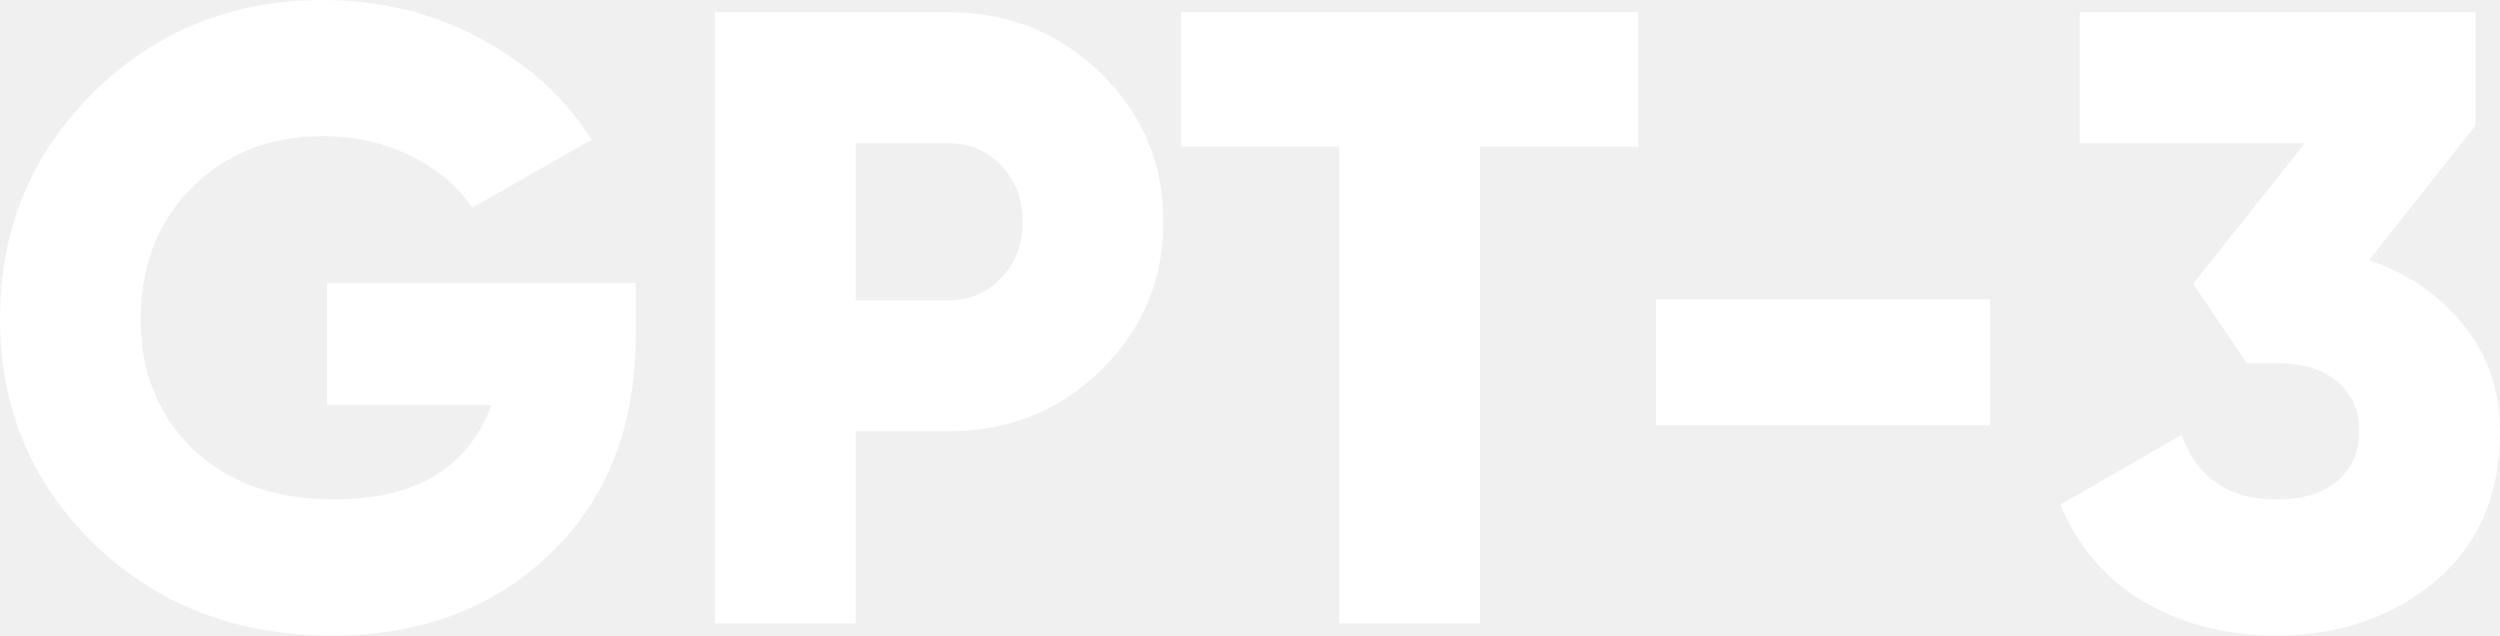
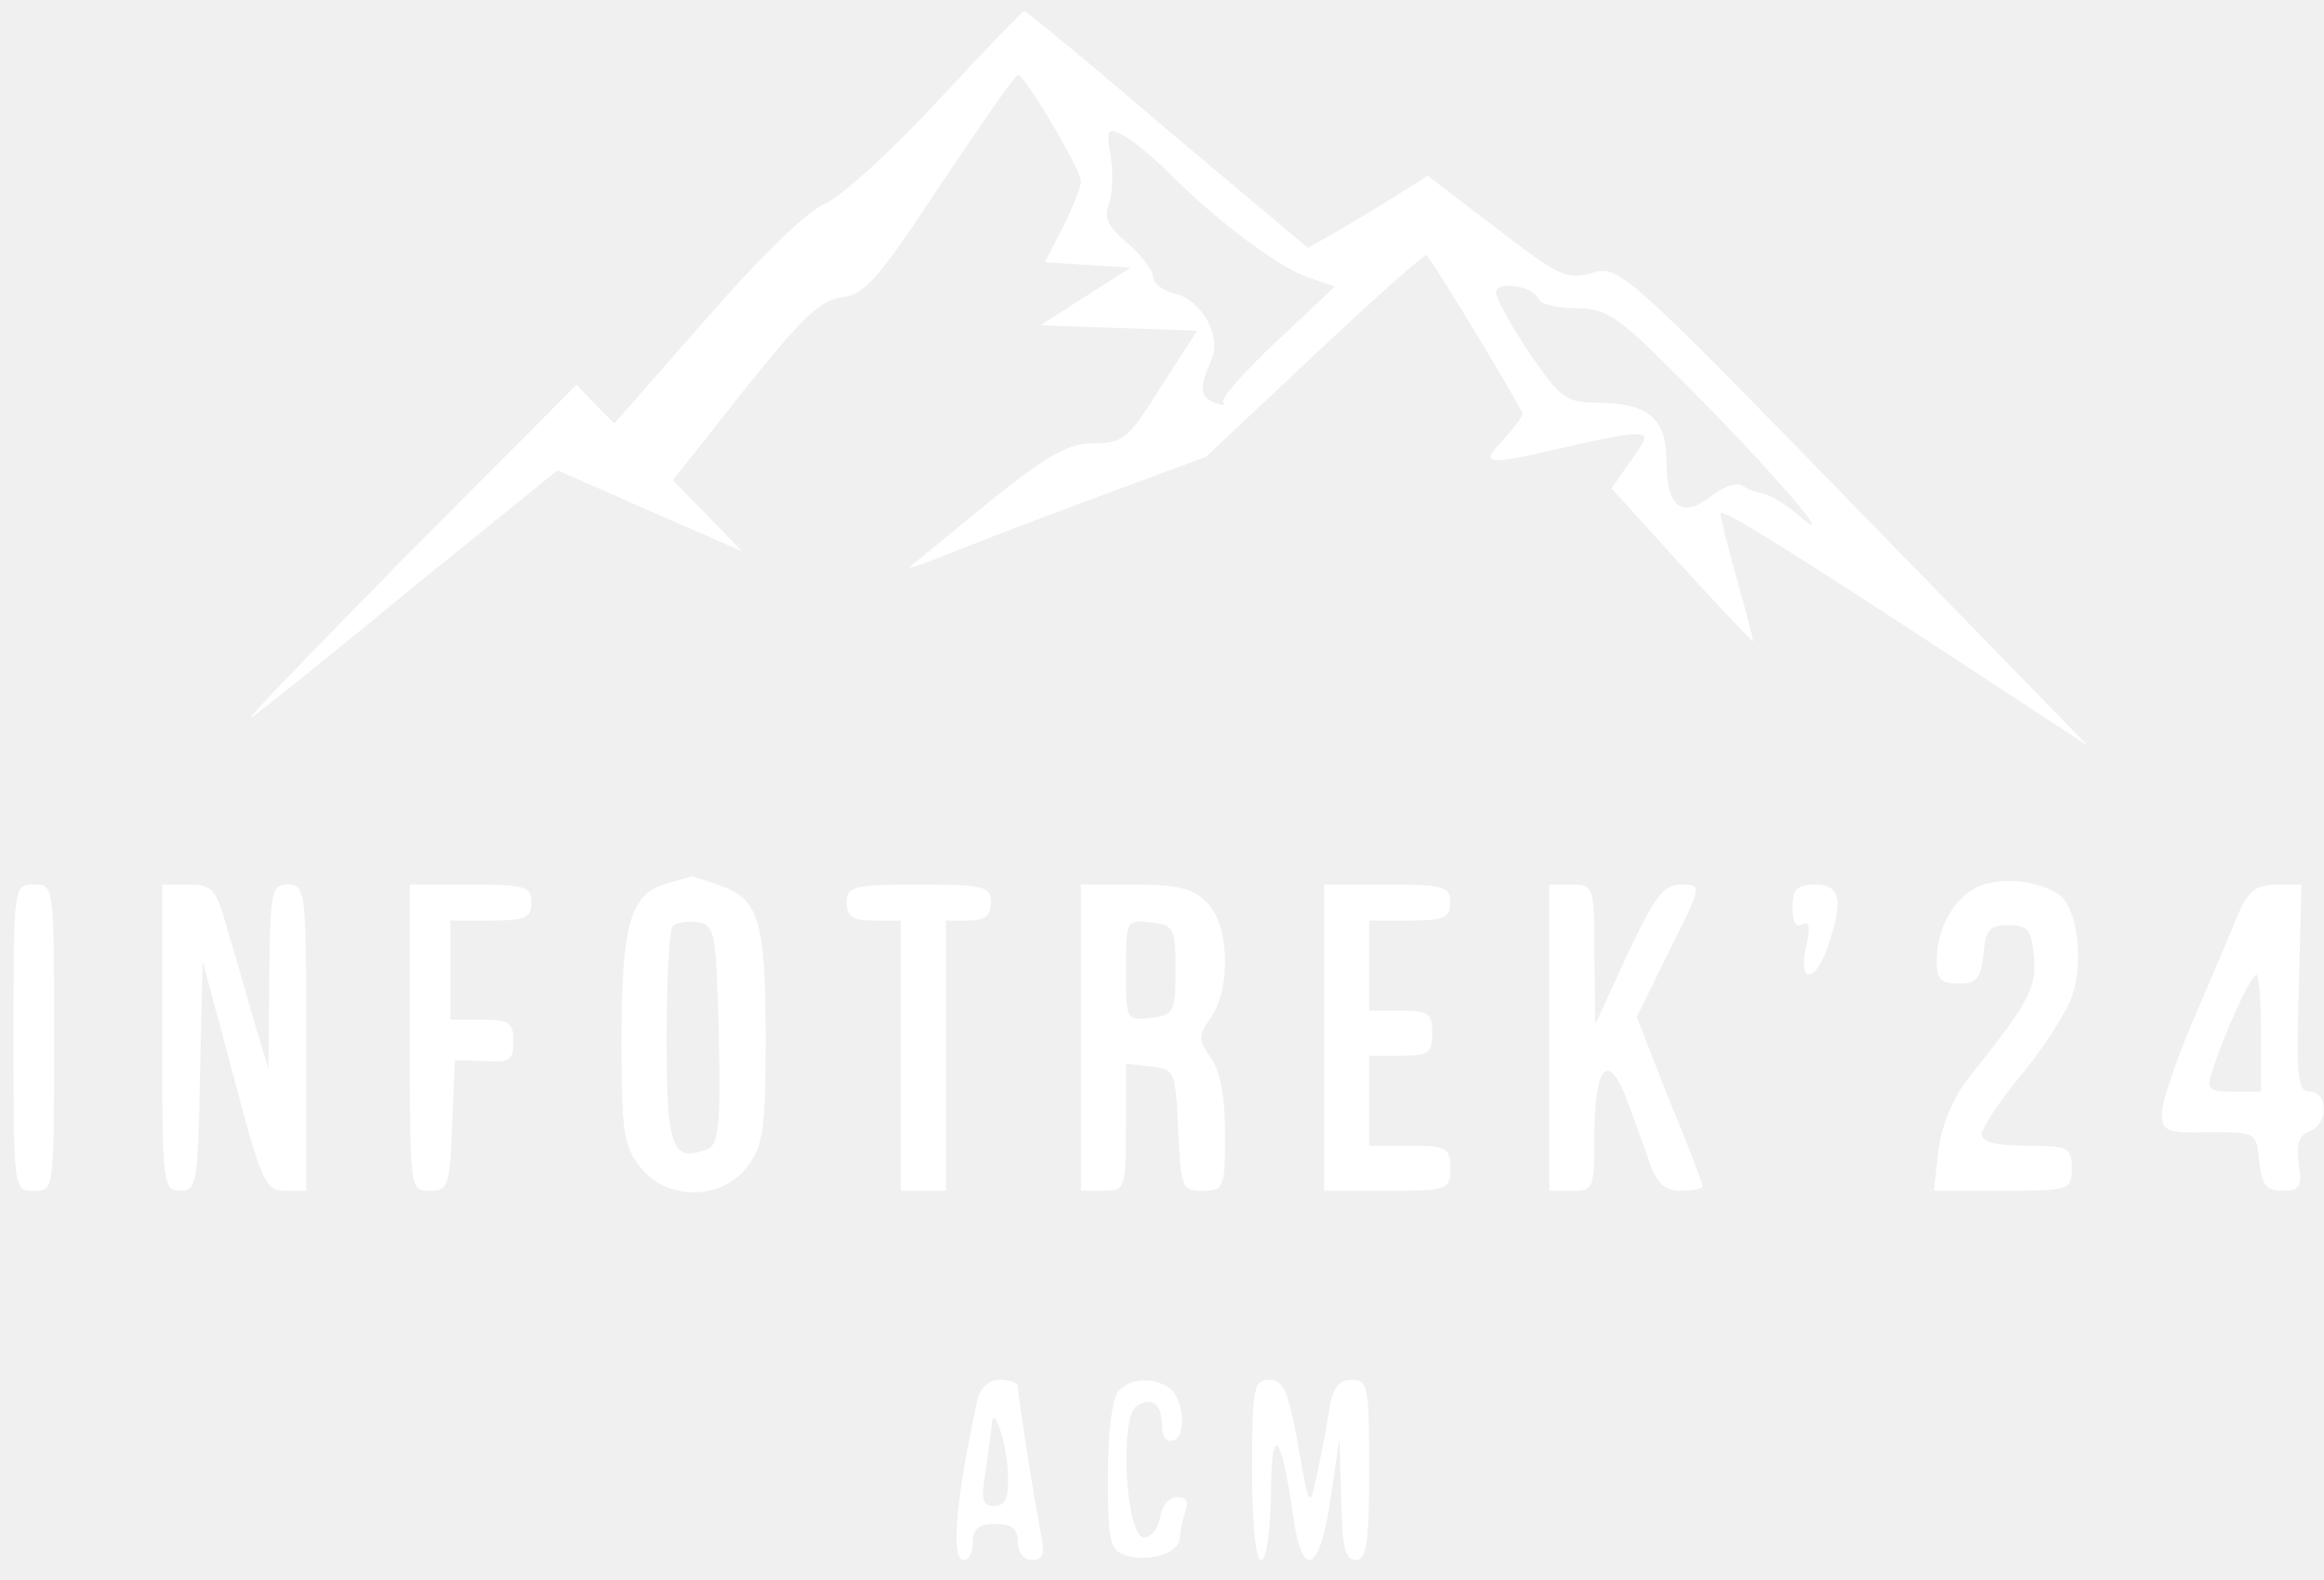
- <svg xmlns="http://www.w3.org/2000/svg" width="118" height="30" viewBox="0 0 118 30" fill="none">
-   <path d="M30.003 13.352V15.824C30.003 20.137 28.647 23.585 25.936 26.168C23.253 28.723 19.836 30 15.686 30C11.177 30 7.428 28.558 4.44 25.673C1.48 22.788 0 19.244 0 15.041C0 10.838 1.466 7.28 4.399 4.368C7.359 1.456 10.969 0 15.23 0C17.941 0 20.417 0.604 22.658 1.813C24.926 3.022 26.683 4.615 27.928 6.593L22.284 9.808C21.648 8.819 20.694 8.008 19.421 7.376C18.176 6.745 16.765 6.429 15.188 6.429C12.726 6.429 10.679 7.239 9.047 8.86C7.442 10.481 6.64 12.555 6.64 15.082C6.64 17.582 7.47 19.629 9.13 21.223C10.79 22.788 13.003 23.571 15.769 23.571C19.615 23.571 22.091 22.088 23.197 19.121H15.437V13.352H30.003Z" fill="white" />
-   <path d="M44.743 0.577C47.593 0.577 50 1.538 51.964 3.462C53.928 5.385 54.91 7.72 54.91 10.467C54.91 13.214 53.928 15.55 51.964 17.473C50 19.396 47.593 20.357 44.743 20.357H40.386V29.423H33.746V0.577H44.743ZM44.743 14.176C45.767 14.176 46.611 13.819 47.275 13.104C47.938 12.39 48.27 11.511 48.27 10.467C48.27 9.423 47.938 8.544 47.275 7.83C46.611 7.115 45.767 6.758 44.743 6.758H40.386V14.176H44.743Z" fill="white" />
-   <path d="M77.322 0.577V6.923H69.853V29.423H63.213V6.923H55.743V0.577H77.322Z" fill="white" />
-   <path d="M78.162 20.069V14.135H93.931V20.069H78.162Z" fill="white" />
-   <path d="M111.817 12.28C113.67 12.912 115.164 13.942 116.299 15.371C117.433 16.772 118 18.434 118 20.357C118 23.379 116.976 25.742 114.929 27.445C112.882 29.148 110.378 30 107.418 30C105.122 30 103.061 29.478 101.235 28.434C99.437 27.39 98.109 25.852 97.251 23.819L102.978 20.522C103.697 22.555 105.177 23.571 107.418 23.571C108.718 23.571 109.7 23.269 110.364 22.665C111.028 22.06 111.36 21.291 111.36 20.357C111.36 19.423 111.028 18.654 110.364 18.049C109.7 17.445 108.718 17.143 107.418 17.143H106.049L103.517 13.393L108.787 6.758H98.164V0.577H116.838V5.934L111.817 12.28Z" fill="white" />
+ <svg xmlns="http://www.w3.org/2000/svg" version="1.0" width="500pt" height="340pt" viewBox="0 0 258 175" preserveAspectRatio="xMidYMid meet">
+   <g transform="translate(0,175) scale(0.1,-0.1)" fill="#ffffff" stroke="none">
+     <path d="M1041 1640 c-51 -55 -108 -107 -125 -114 -20 -8 -73 -60 -133 -129 l-101 -115 -21 21 -21 22 -193 -194 c-105 -107 -181 -185 -167 -175 14 10 96 76 182 147 l157 127 102 -45 103 -45 -38 39 -39 40 79 100 c64 80 85 100 108 103 26 3 41 20 110 125 45 67 83 122 86 122 7 1 70 -105 70 -118 0 -7 -9 -29 -20 -51 l-20 -39 48 -3 47 -3 -50 -32 -50 -32 87 -3 87 -3 -40 -62 c-36 -58 -42 -63 -75 -63 -28 0 -51 -13 -117 -66 -45 -37 -84 -69 -87 -71 -3 -3 13 2 35 11 22 9 97 38 167 64 l127 47 121 114 c66 62 122 112 124 110 18 -25 106 -171 106 -176 0 -4 -10 -17 -22 -30 -26 -27 -18 -28 67 -8 33 8 68 15 78 15 17 0 17 -2 -3 -30 l-21 -30 77 -85 c43 -47 79 -85 80 -85 1 0 -7 30 -17 67 -11 37 -19 71 -19 75 0 7 65 -33 292 -182 l116 -76 -260 267 c-256 263 -261 267 -291 258 -28 -8 -37 -3 -106 50 l-76 58 -35 -22 c-19 -12 -49 -30 -66 -40 l-32 -18 -156 131 c-85 73 -157 132 -159 132 -2 0 -45 -45 -96 -100z m260 -83 c53 -53 121 -103 152 -113 l29 -10 -65 -61 c-36 -34 -63 -64 -59 -68 3 -3 -1 -3 -10 0 -16 7 -17 16 -3 48 11 26 -10 65 -40 73 -14 3 -25 12 -25 19 0 7 -13 24 -28 37 -22 18 -27 29 -21 43 4 11 5 35 2 54 -5 30 -4 32 14 23 11 -6 35 -26 54 -45z m407 -137 c2 -5 20 -10 41 -10 33 0 46 -8 107 -69 102 -101 197 -210 137 -158 -12 10 -27 19 -35 21 -7 1 -18 5 -24 9 -7 4 -23 -2 -36 -13 -32 -24 -48 -10 -48 41 0 46 -20 63 -73 64 -39 0 -44 4 -79 55 -20 30 -37 60 -37 67 -1 14 42 8 47 -7z" />
+     <path d="M740 771 c-40 -11 -50 -45 -50 -172 0 -103 2 -119 21 -143 29 -37 89 -37 118 0 18 23 21 41 21 140 0 133 -7 158 -51 173 -17 6 -32 11 -33 10 -1 -1 -12 -4 -26 -8z m58 -167 c2 -102 0 -123 -13 -128 -39 -15 -45 1 -45 123 0 65 3 121 7 125 4 4 16 6 28 4 19 -3 20 -11 23 -124z" />
+     <path d="M2199 769 c-28 -11 -49 -46 -49 -84 0 -20 5 -25 24 -25 21 0 25 6 28 33 2 27 7 32 28 32 21 0 25 -5 28 -35 3 -35 -5 -50 -72 -134 -18 -23 -30 -52 -34 -81 l-5 -45 77 0 c74 0 76 1 76 25 0 23 -3 25 -50 25 -33 0 -50 4 -50 13 0 6 20 37 45 67 25 30 50 70 56 88 12 37 5 95 -14 110 -20 15 -60 21 -88 11z" />
+     <path d="M15 600 c0 -170 0 -170 23 -170 22 0 22 0 22 170 0 170 0 170 -22 170 -23 0 -23 0 -23 -170z" />
+     <path d="M180 600 c0 -162 1 -170 20 -170 18 0 20 8 22 128 l3 127 34 -127 c31 -118 36 -128 57 -128 l24 0 0 170 c0 163 -1 170 -20 170 -19 0 -20 -7 -21 -102 l-1 -103 -15 50 c-8 28 -21 74 -30 103 -13 48 -17 52 -44 52 l-29 0 0 -170z" />
+     <path d="M455 600 c0 -169 0 -170 22 -170 21 0 22 5 25 73 l3 72 33 -1 c28 -2 32 1 32 22 0 21 -5 24 -35 24 l-35 0 0 55 0 55 45 0 c38 0 45 3 45 20 0 18 -7 20 -67 20 l-68 0 0 -170z" />
+     <path d="M940 750 c0 -16 7 -20 30 -20 l30 0 0 -150 0 -150 25 0 25 0 0 150 0 150 25 0 c18 0 25 5 25 20 0 18 -7 20 -80 20 -73 0 -80 -2 -80 -20z" />
+     <path d="M1200 600 l0 -170 25 0 c24 0 25 2 25 71 l0 70 28 -3 c26 -3 27 -5 30 -70 3 -65 4 -68 27 -68 24 0 25 3 25 63 0 40 -5 70 -16 85 -14 20 -14 24 0 44 23 33 21 103 -4 128 -16 16 -33 20 -80 20 l-60 0 0 -170z m105 75 c0 -47 -2 -50 -27 -53 -28 -3 -28 -3 -28 53 0 56 0 56 28 53 25 -3 27 -6 27 -53z" />
+     <path d="M1470 600 l0 -170 70 0 c68 0 70 1 70 25 0 23 -4 25 -45 25 l-45 0 0 50 0 50 35 0 c31 0 35 3 35 25 0 22 -4 25 -35 25 l-35 0 0 50 0 50 45 0 c38 0 45 3 45 20 0 18 -7 20 -70 20 l-70 0 0 -170z" />
+     <path d="M1720 600 l0 -170 25 0 c24 0 25 3 25 58 0 76 13 97 33 51 7 -19 19 -51 26 -71 10 -30 18 -38 37 -38 13 0 24 2 24 5 0 3 -16 46 -37 96 l-36 92 36 73 c37 74 37 74 13 74 -19 0 -29 -13 -59 -77 l-36 -78 -1 78 c0 75 -1 77 -25 77 l-25 0 0 -170z" />
+     <path d="M1990 744 c0 -16 4 -23 11 -18 8 4 9 -3 4 -25 -9 -41 10 -41 24 0 18 52 14 69 -14 69 -20 0 -25 -5 -25 -26z" />
+     <path d="M2485 738 c-7 -18 -30 -71 -49 -116 -20 -46 -36 -94 -36 -106 0 -20 5 -22 53 -21 52 0 52 0 55 -32 3 -27 8 -33 26 -33 19 0 22 4 18 30 -3 21 0 32 12 36 21 8 21 44 0 44 -13 0 -15 16 -12 115 l3 115 -28 0 c-22 0 -31 -7 -42 -32z m25 -133 l0 -65 -31 0 c-27 0 -30 3 -23 23 12 39 43 107 49 107 3 0 5 -29 5 -65z" />
+     <path d="M1085 198 c-24 -112 -30 -178 -15 -178 6 0 10 9 10 20 0 15 7 20 25 20 18 0 25 -5 25 -20 0 -12 7 -20 16 -20 12 0 14 7 10 27 -7 34 -26 155 -26 166 0 4 -9 7 -20 7 -12 0 -21 -8 -25 -22z m34 -85 c1 -24 -3 -33 -15 -33 -14 0 -15 7 -10 38 3 20 6 44 7 52 1 27 18 -23 18 -57z" />
+     <path d="M1242 208 c-7 -7 -12 -44 -12 -94 0 -74 2 -83 20 -89 26 -8 60 3 60 20 0 7 3 20 6 29 4 10 1 16 -9 16 -9 0 -17 -10 -19 -22 -2 -13 -10 -23 -18 -23 -20 0 -28 134 -8 146 17 11 28 2 28 -22 0 -12 5 -19 13 -16 15 5 11 48 -6 59 -18 11 -41 10 -55 -4z" />
+     <path d="M1390 120 c0 -60 4 -100 10 -100 6 0 10 31 11 73 0 79 11 70 24 -20 10 -76 30 -69 42 14 l10 68 2 -67 c1 -53 4 -68 16 -68 12 0 15 18 15 100 0 93 -1 100 -20 100 -14 0 -21 -9 -25 -37 -3 -21 -10 -54 -14 -73 -7 -33 -8 -31 -20 38 -11 60 -16 72 -32 72 -17 0 -19 -8 -19 -100z" />
+   </g>
</svg>
